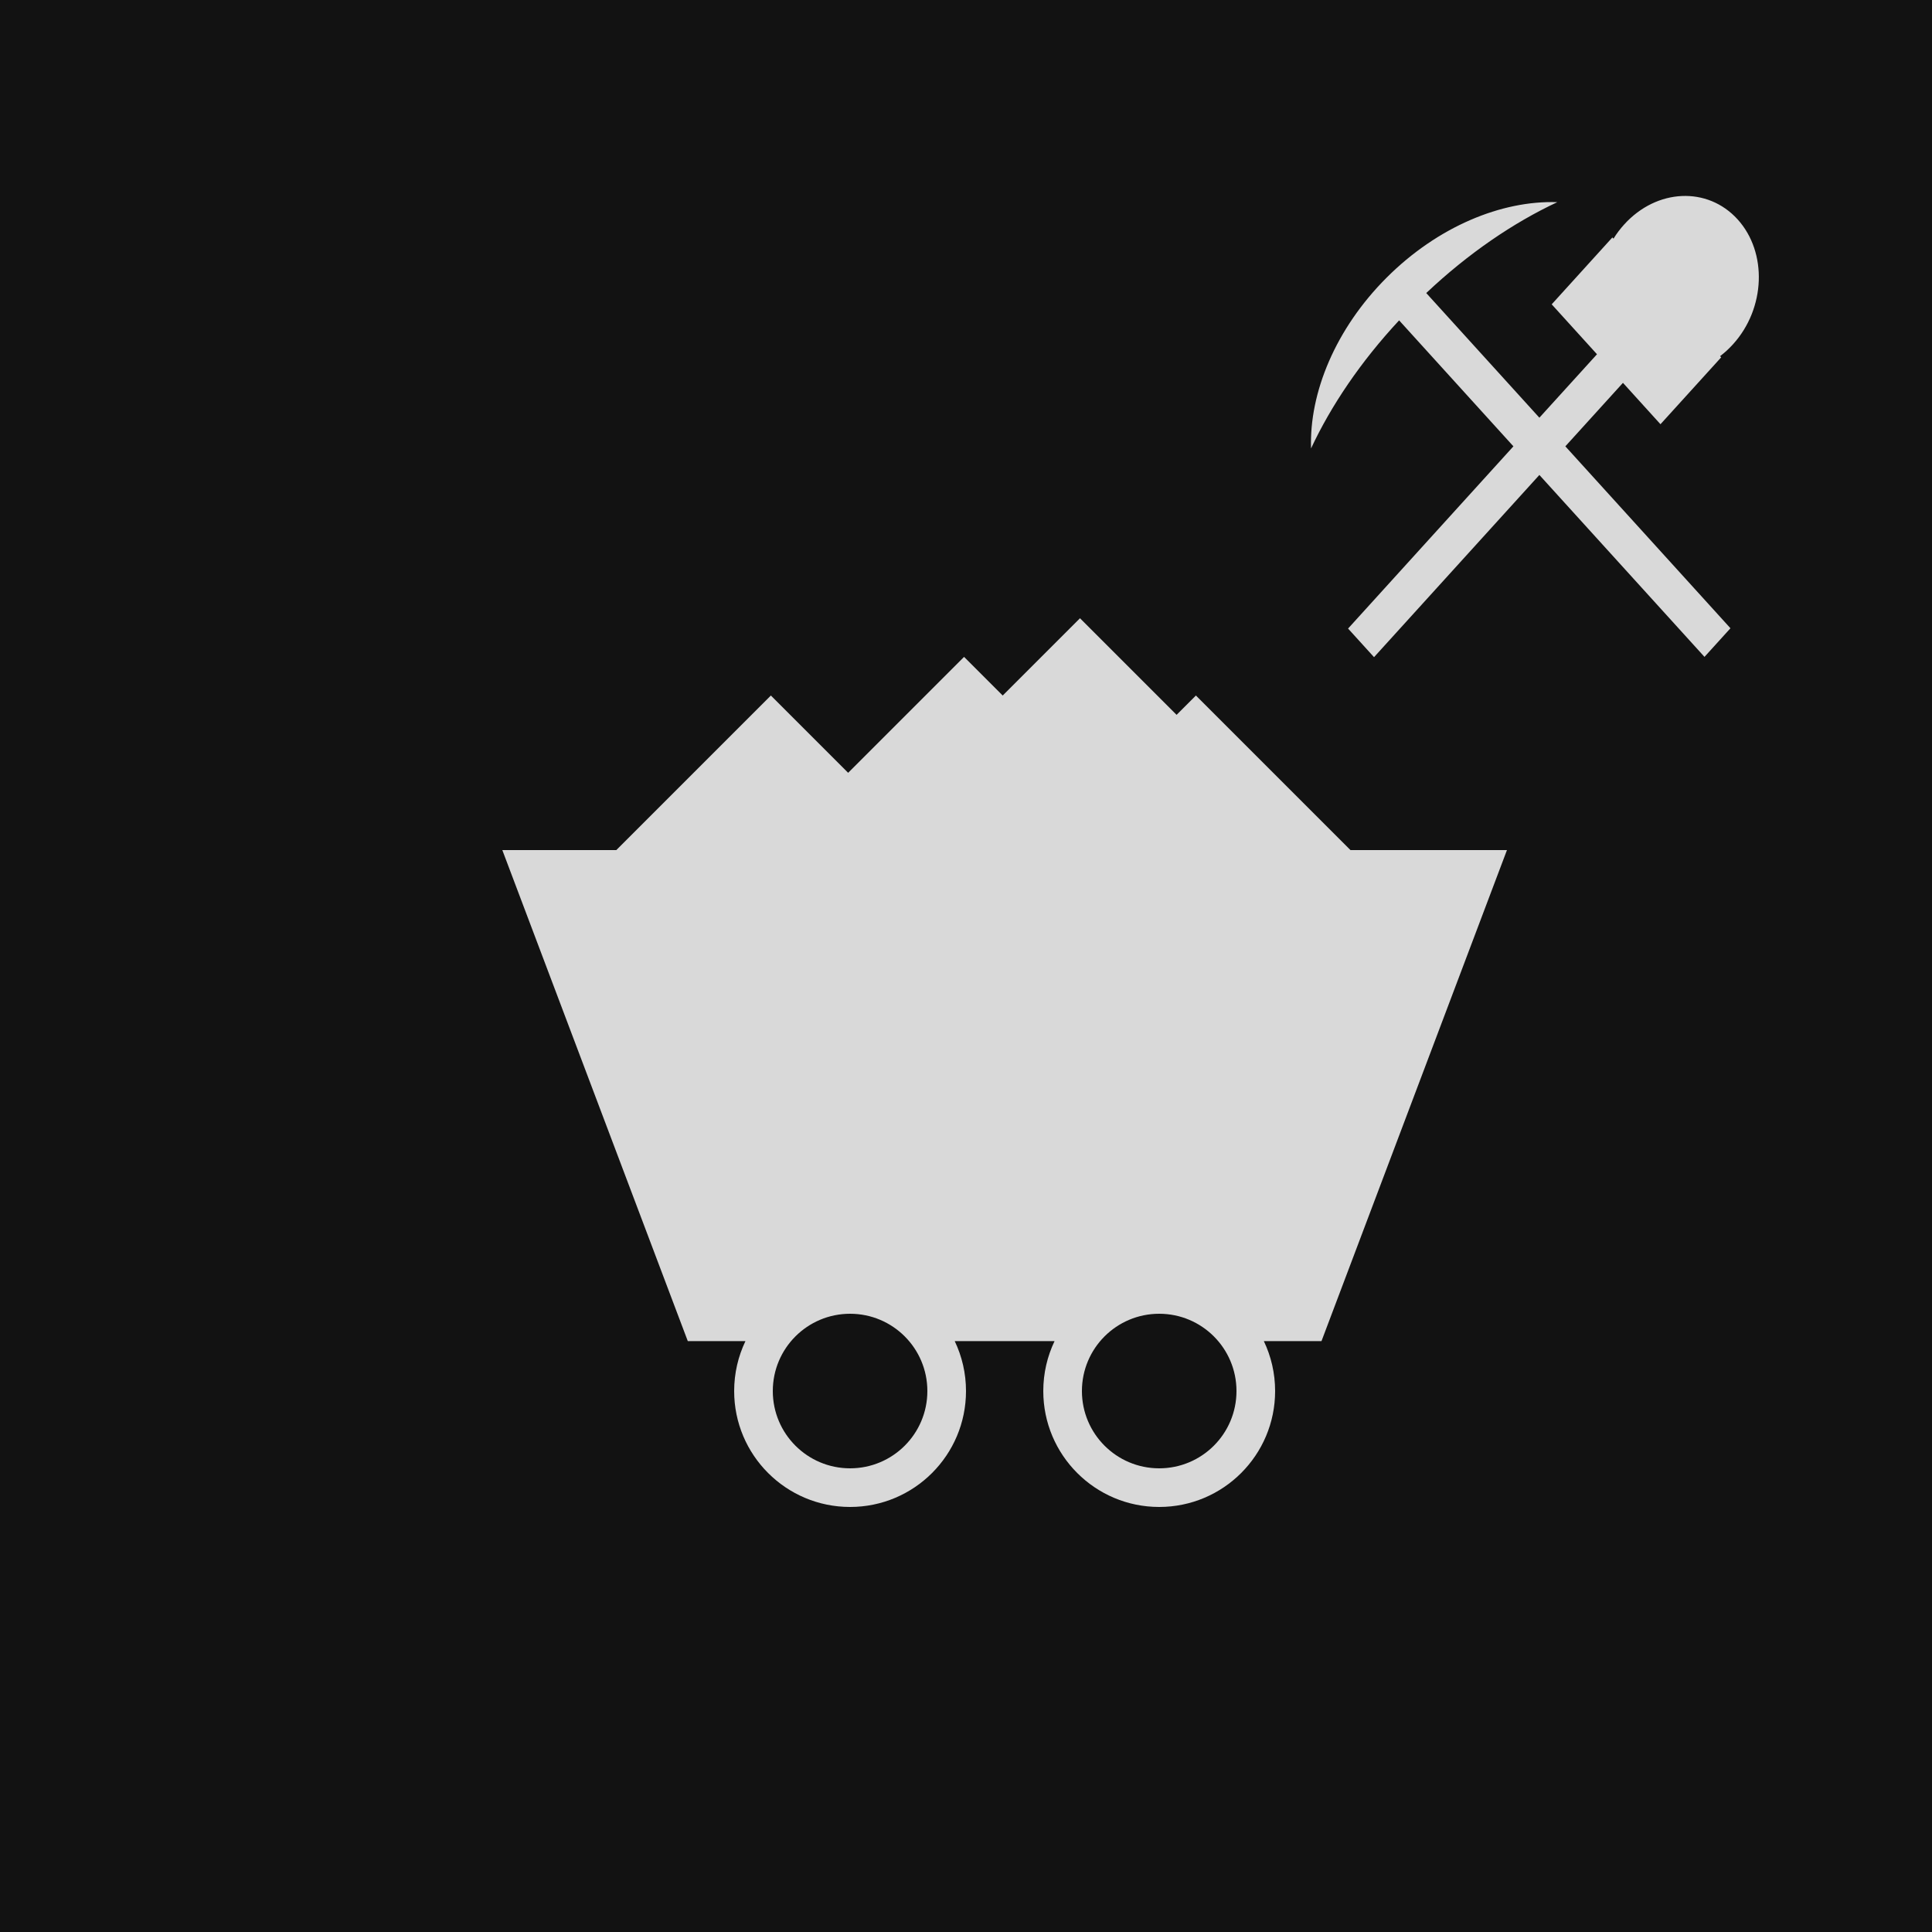
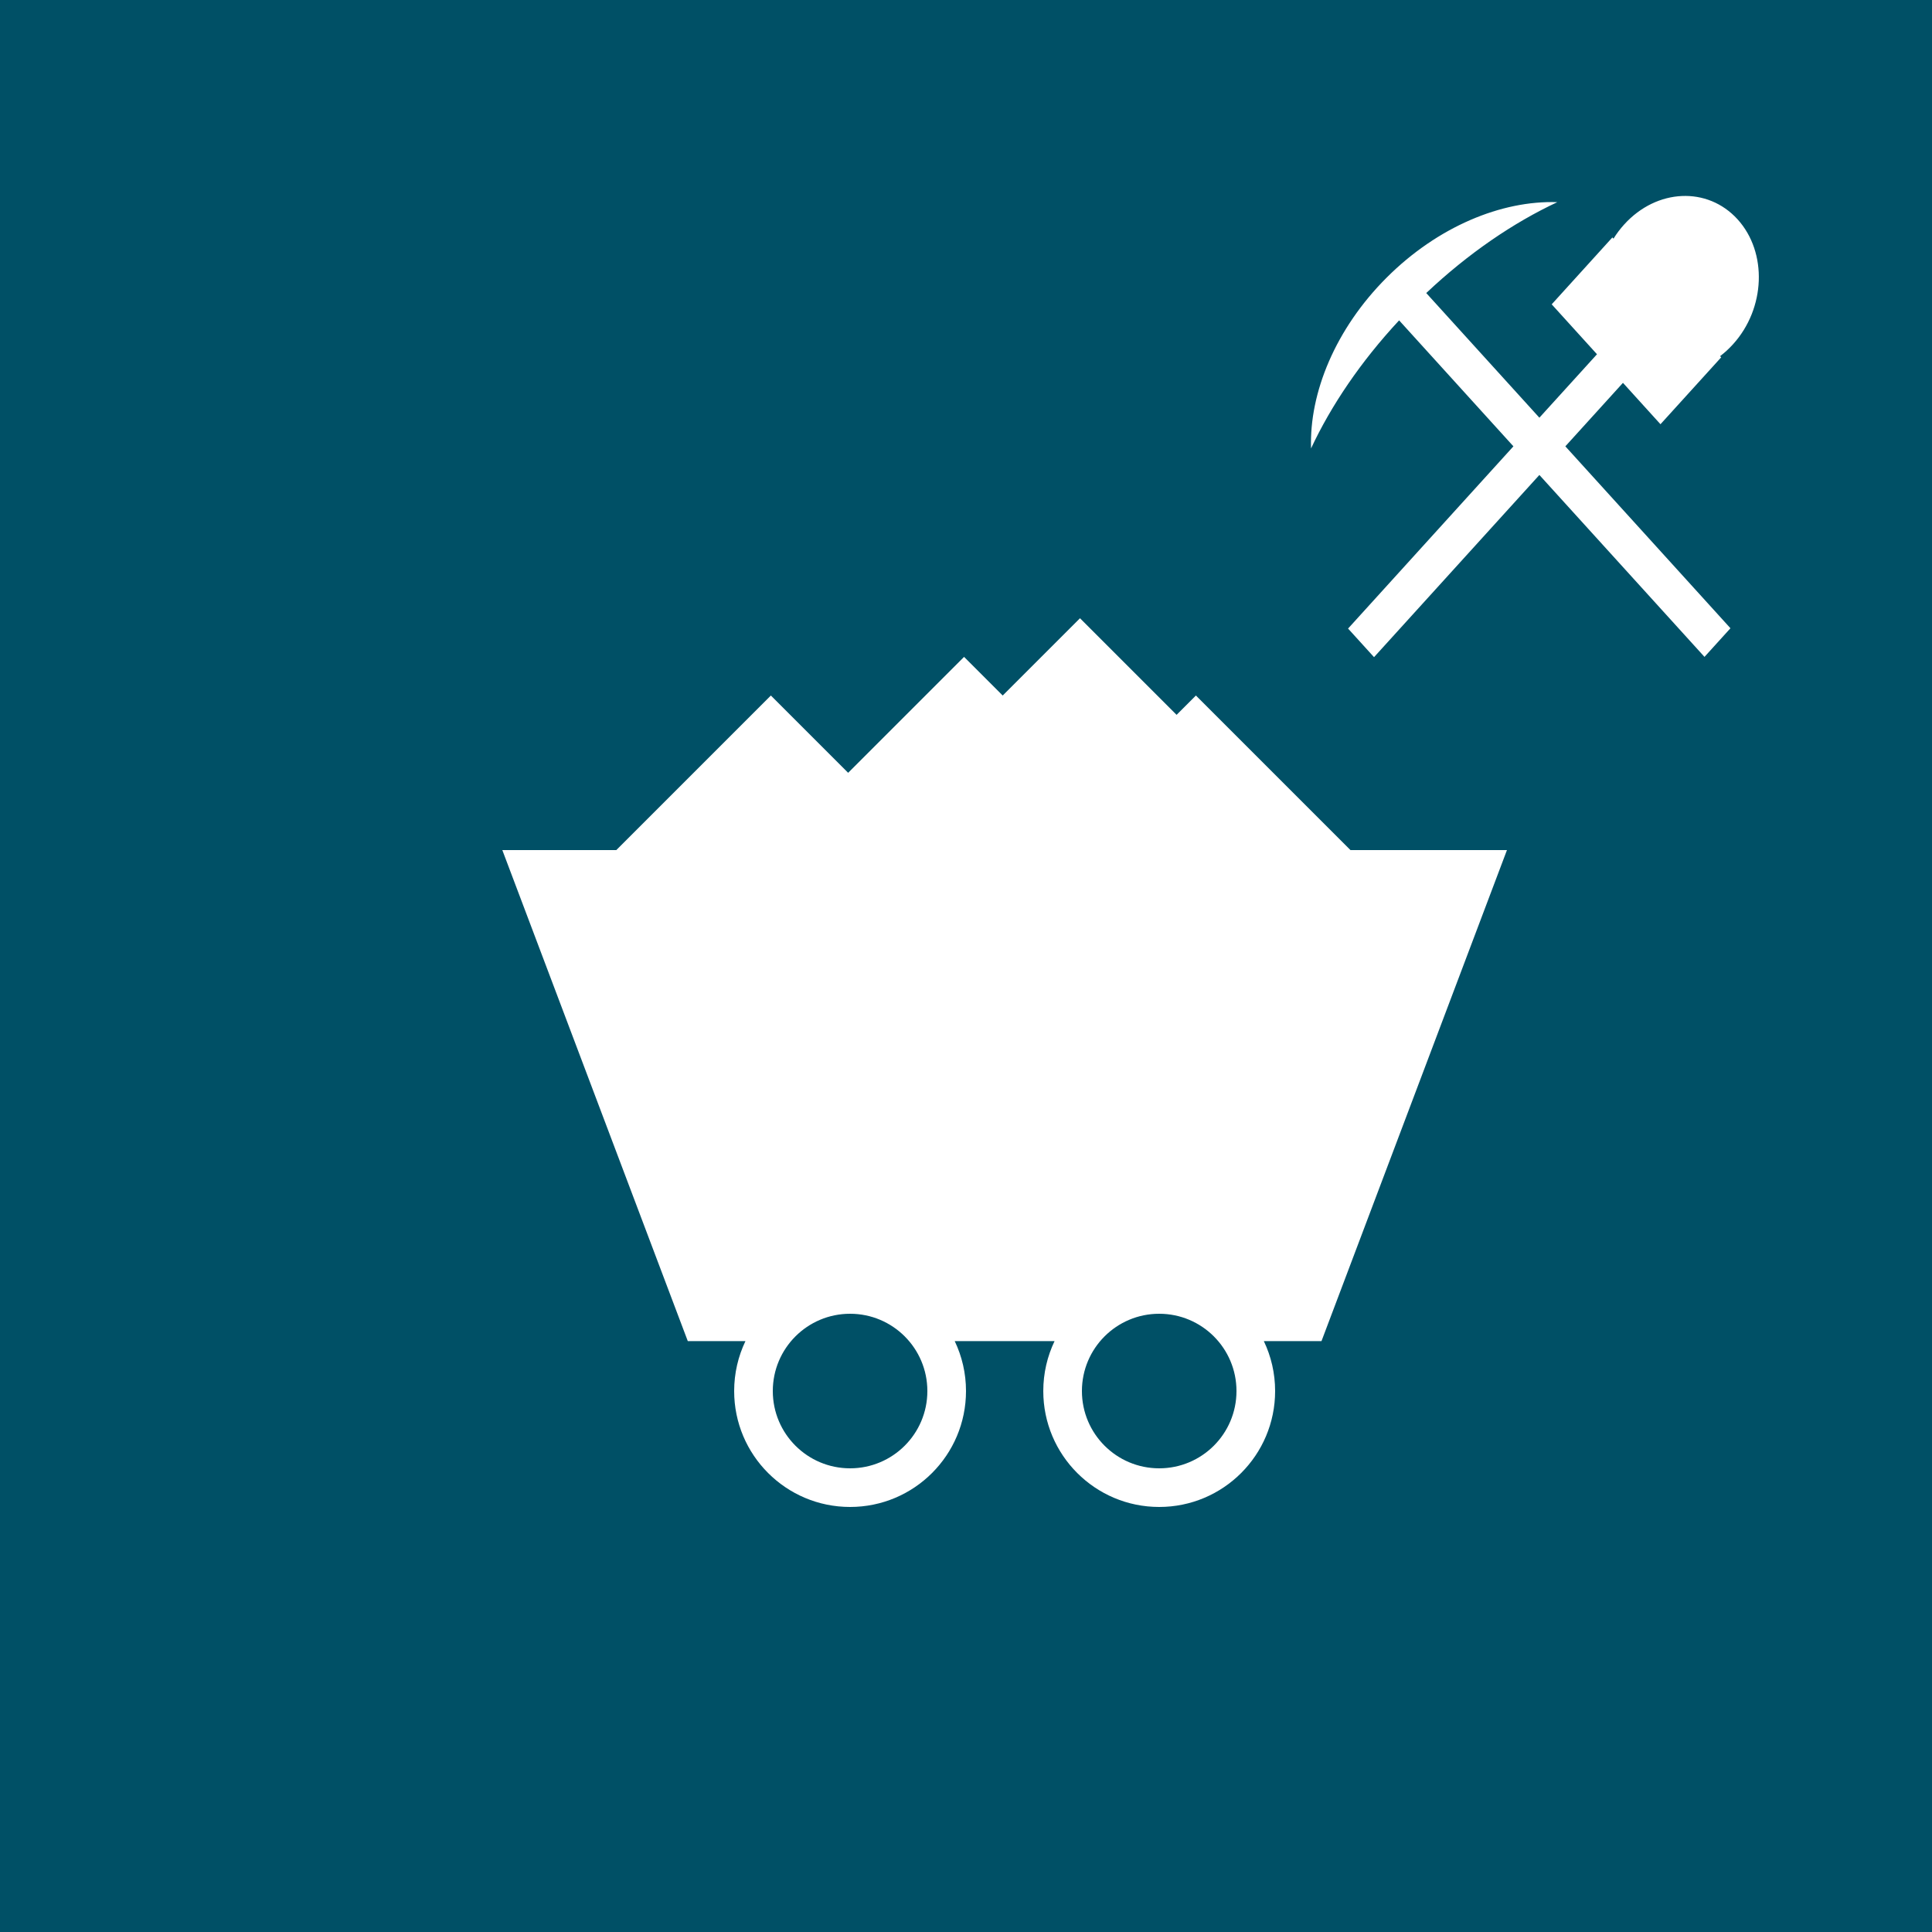
<svg xmlns="http://www.w3.org/2000/svg" width="50" height="50" viewBox="0 0 50 50" fill="none">
-   <rect width="50" height="50" fill="#121212" />
-   <path fill-rule="evenodd" clip-rule="evenodd" d="M40.158 7.876L41.728 6.145L41.757 6.177C41.837 6.047 41.929 5.924 42.034 5.809C42.877 4.879 44.191 4.82 44.969 5.677C45.746 6.534 45.693 7.982 44.849 8.911C44.745 9.026 44.633 9.128 44.516 9.217L44.544 9.248L42.973 10.979L42.002 9.908L40.511 11.551L44.784 16.259L44.112 17L39.839 12.292L35.56 17.007L34.888 16.267L39.167 11.551L36.209 8.291C35.217 9.357 34.447 10.498 33.93 11.605C33.882 10.166 34.561 8.51 35.885 7.186C37.208 5.863 38.864 5.183 40.303 5.232C39.169 5.762 37.999 6.557 36.911 7.584L39.839 10.81L41.33 9.168L40.158 7.876ZM30.45 18.5L30.95 18L34.95 22H39L34.2 34.708H32.708C32.895 35.099 33 35.538 33 36C33 37.657 31.657 39 30 39C28.343 39 27 37.657 27 36C27 35.538 27.105 35.099 27.292 34.708H24.708C24.895 35.099 25 35.538 25 36C25 37.657 23.657 39 22 39C20.343 39 19 37.657 19 36C19 35.538 19.105 35.099 19.292 34.708H17.8L13 22H15.95L19.95 18L21.95 20L24.95 17L25.95 18L27.95 16L30.45 18.5ZM24 36C24 37.105 23.105 38 22 38C20.895 38 20 37.105 20 36C20 34.895 20.895 34 22 34C23.105 34 24 34.895 24 36ZM30 38C31.105 38 32 37.105 32 36C32 34.895 31.105 34 30 34C28.895 34 28 34.895 28 36C28 37.105 28.895 38 30 38Z" fill="#D9D9D9" />
+   <rect width="50" height="50" fill="#005066" />
+   <path fill-rule="evenodd" clip-rule="evenodd" d="M40.158 7.876L41.728 6.145L41.757 6.177C41.837 6.047 41.929 5.924 42.034 5.809C42.877 4.879 44.191 4.82 44.969 5.677C45.746 6.534 45.693 7.982 44.849 8.911C44.745 9.026 44.633 9.128 44.516 9.217L44.544 9.248L42.973 10.979L42.002 9.908L40.511 11.551L44.784 16.259L44.112 17L39.839 12.292L35.56 17.007L34.888 16.267L39.167 11.551L36.209 8.291C35.217 9.357 34.447 10.498 33.93 11.605C33.882 10.166 34.561 8.51 35.885 7.186C37.208 5.863 38.864 5.183 40.303 5.232C39.169 5.762 37.999 6.557 36.911 7.584L39.839 10.81L41.33 9.168L40.158 7.876ZM30.45 18.5L30.95 18L34.95 22H39L34.2 34.708H32.708C32.895 35.099 33 35.538 33 36C33 37.657 31.657 39 30 39C28.343 39 27 37.657 27 36C27 35.538 27.105 35.099 27.292 34.708H24.708C24.895 35.099 25 35.538 25 36C25 37.657 23.657 39 22 39C20.343 39 19 37.657 19 36C19 35.538 19.105 35.099 19.292 34.708H17.8L13 22H15.95L19.95 18L21.95 20L24.95 17L25.95 18L27.95 16L30.45 18.5ZM24 36C24 37.105 23.105 38 22 38C20.895 38 20 37.105 20 36C20 34.895 20.895 34 22 34C23.105 34 24 34.895 24 36ZM30 38C31.105 38 32 37.105 32 36C32 34.895 31.105 34 30 34C28.895 34 28 34.895 28 36C28 37.105 28.895 38 30 38Z" fill="white" />
</svg>
